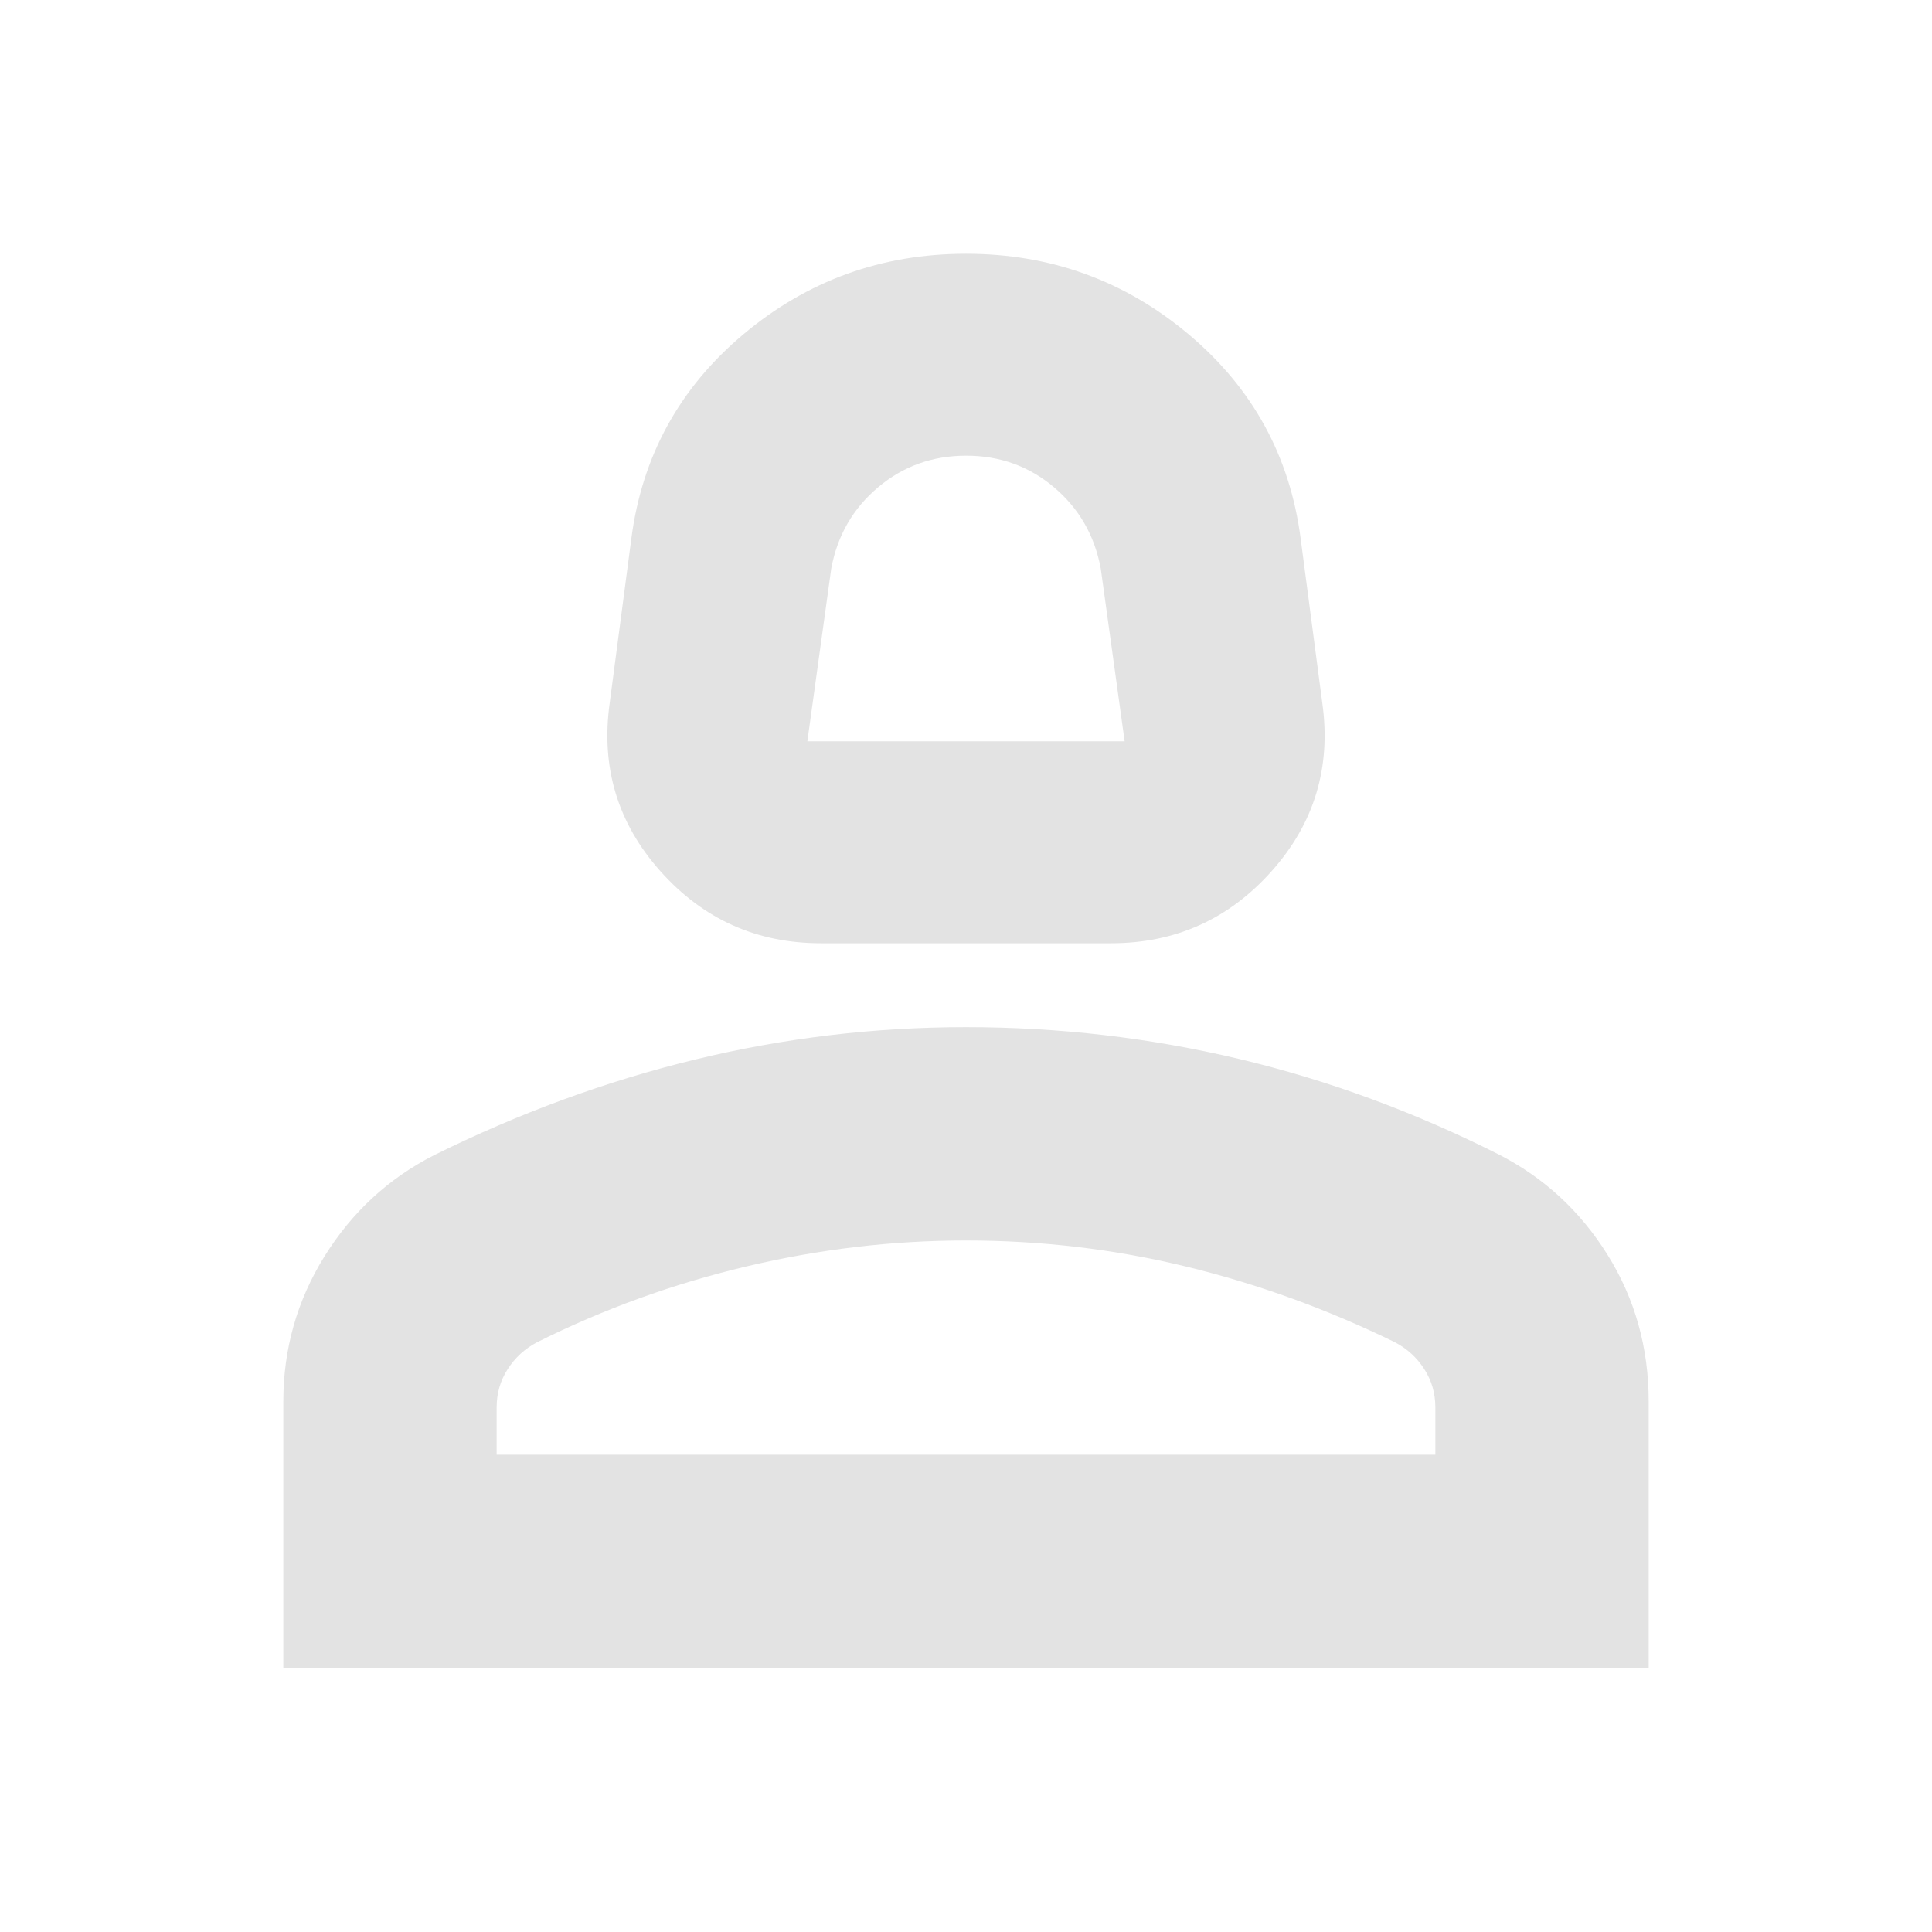
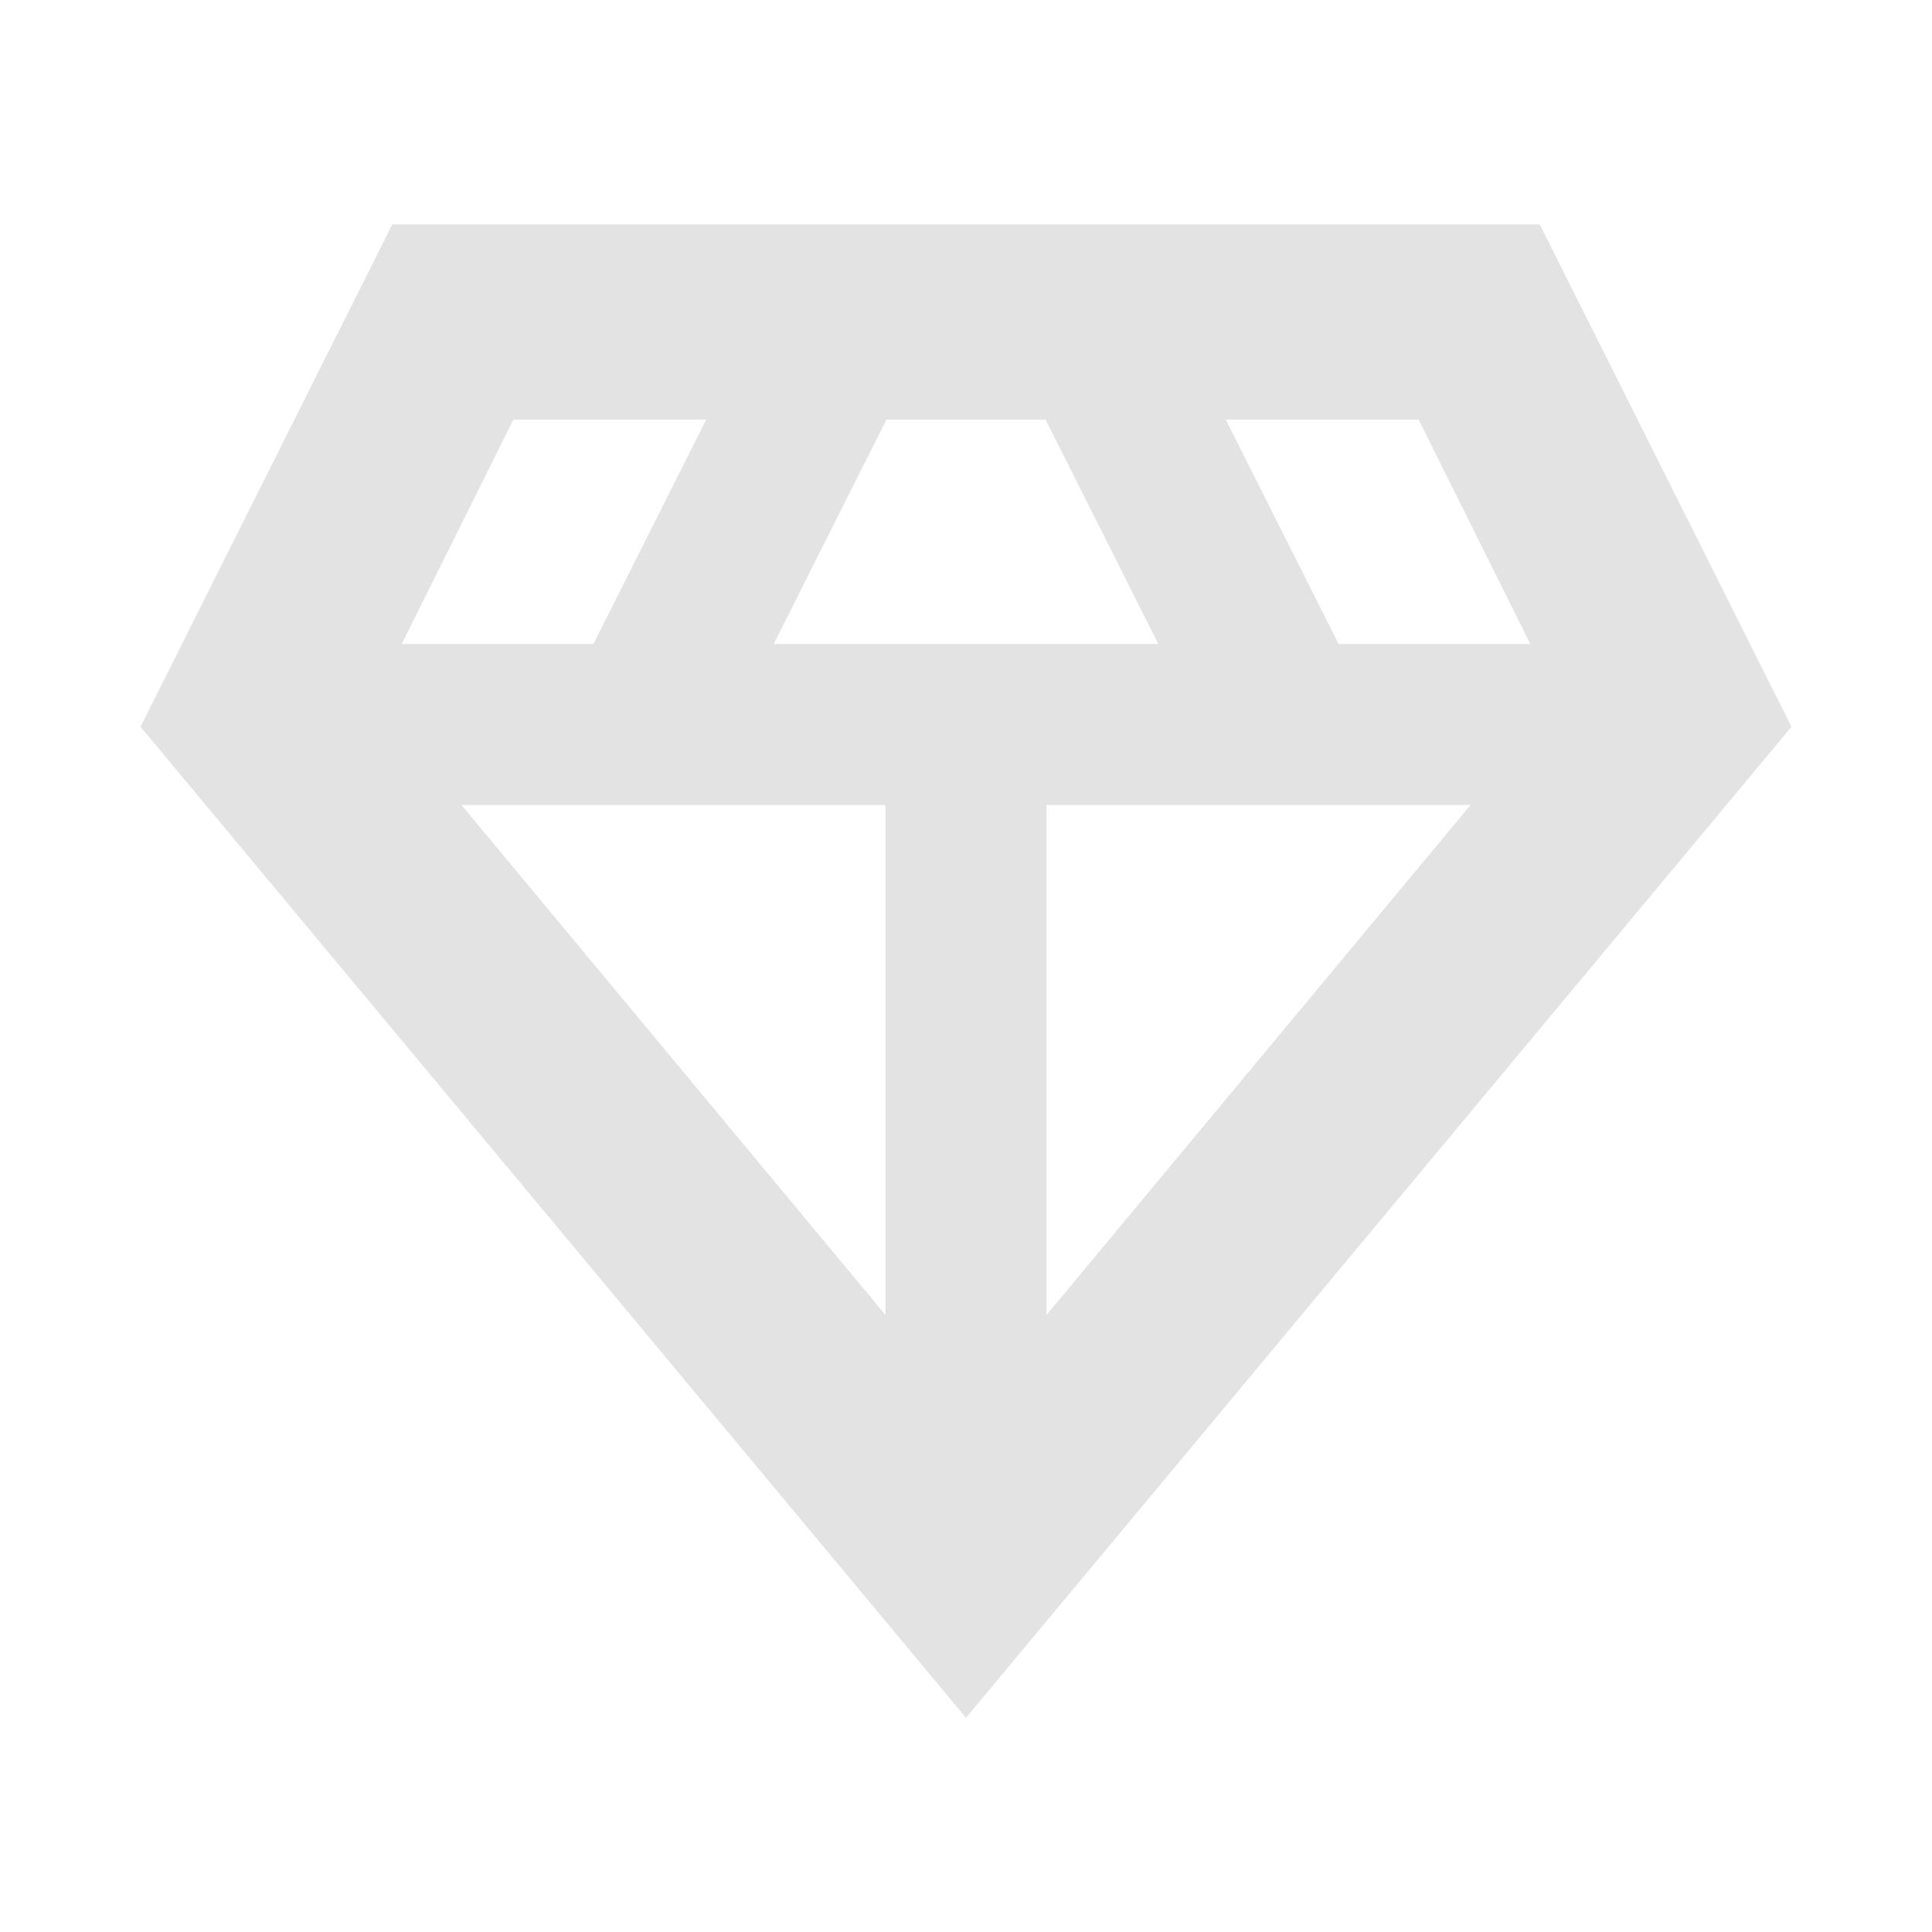
<svg xmlns="http://www.w3.org/2000/svg" height="24px" viewBox="0 -960 960 960" width="24px" fill="#e3e3e3">
-   <path d="M407.96-491.3q-47.87 0-79.79-35.77-31.91-35.76-25.21-83.63l10.74-81.61q8-61.52 55.67-101.56T480-833.91q62.96 0 110.63 40.04 47.67 40.04 55.67 101.56l10.74 81.61q6.7 47.87-25.21 83.63-31.92 35.77-79.79 35.77H407.96Zm-6.79-100.35h157.66l-11.87-85.83q-4.57-24.61-23.18-40.35-18.61-15.74-43.72-15.74-25.1 0-43.78 15.74-18.67 15.74-23.24 40.35l-11.87 85.83Zm78.83 0ZM140.78-131.17v-132.35q0-39.26 20.44-72.17 20.43-32.9 54.3-50.22 63.7-31.57 129.93-47.63 66.24-16.07 134.55-16.07 69.39 0 135.65 15.78 66.26 15.79 128.83 47.35 33.87 17.24 54.3 49.99 20.44 32.75 20.44 72.94v132.38H140.78Zm106-106h466.44v-23.53q0-10.45-5.5-19t-14.5-13.3q-50.61-24.74-103.92-37.67Q536-343.61 480-343.61q-54.87 0-109.3 12.94-54.44 12.93-103.92 37.67-9 4.75-14.5 13.3t-5.5 19v23.53Zm233.22 0Z" />
+   <path d="M480-106.43 69.83-598.87l125.08-249.61h570.18l125.08 249.61L480-106.43ZM384.43-640h191.14l-56.05-111.52h-79.04L384.43-640ZM440-306.57V-560H229.3L440-306.57Zm80 0L730.7-560H520v253.43ZM665.13-640h95.26l-55.48-111.52h-95.82L665.13-640Zm-465.52 0h95.26l56.04-111.52h-95.82L199.61-640Z" />
</svg>
